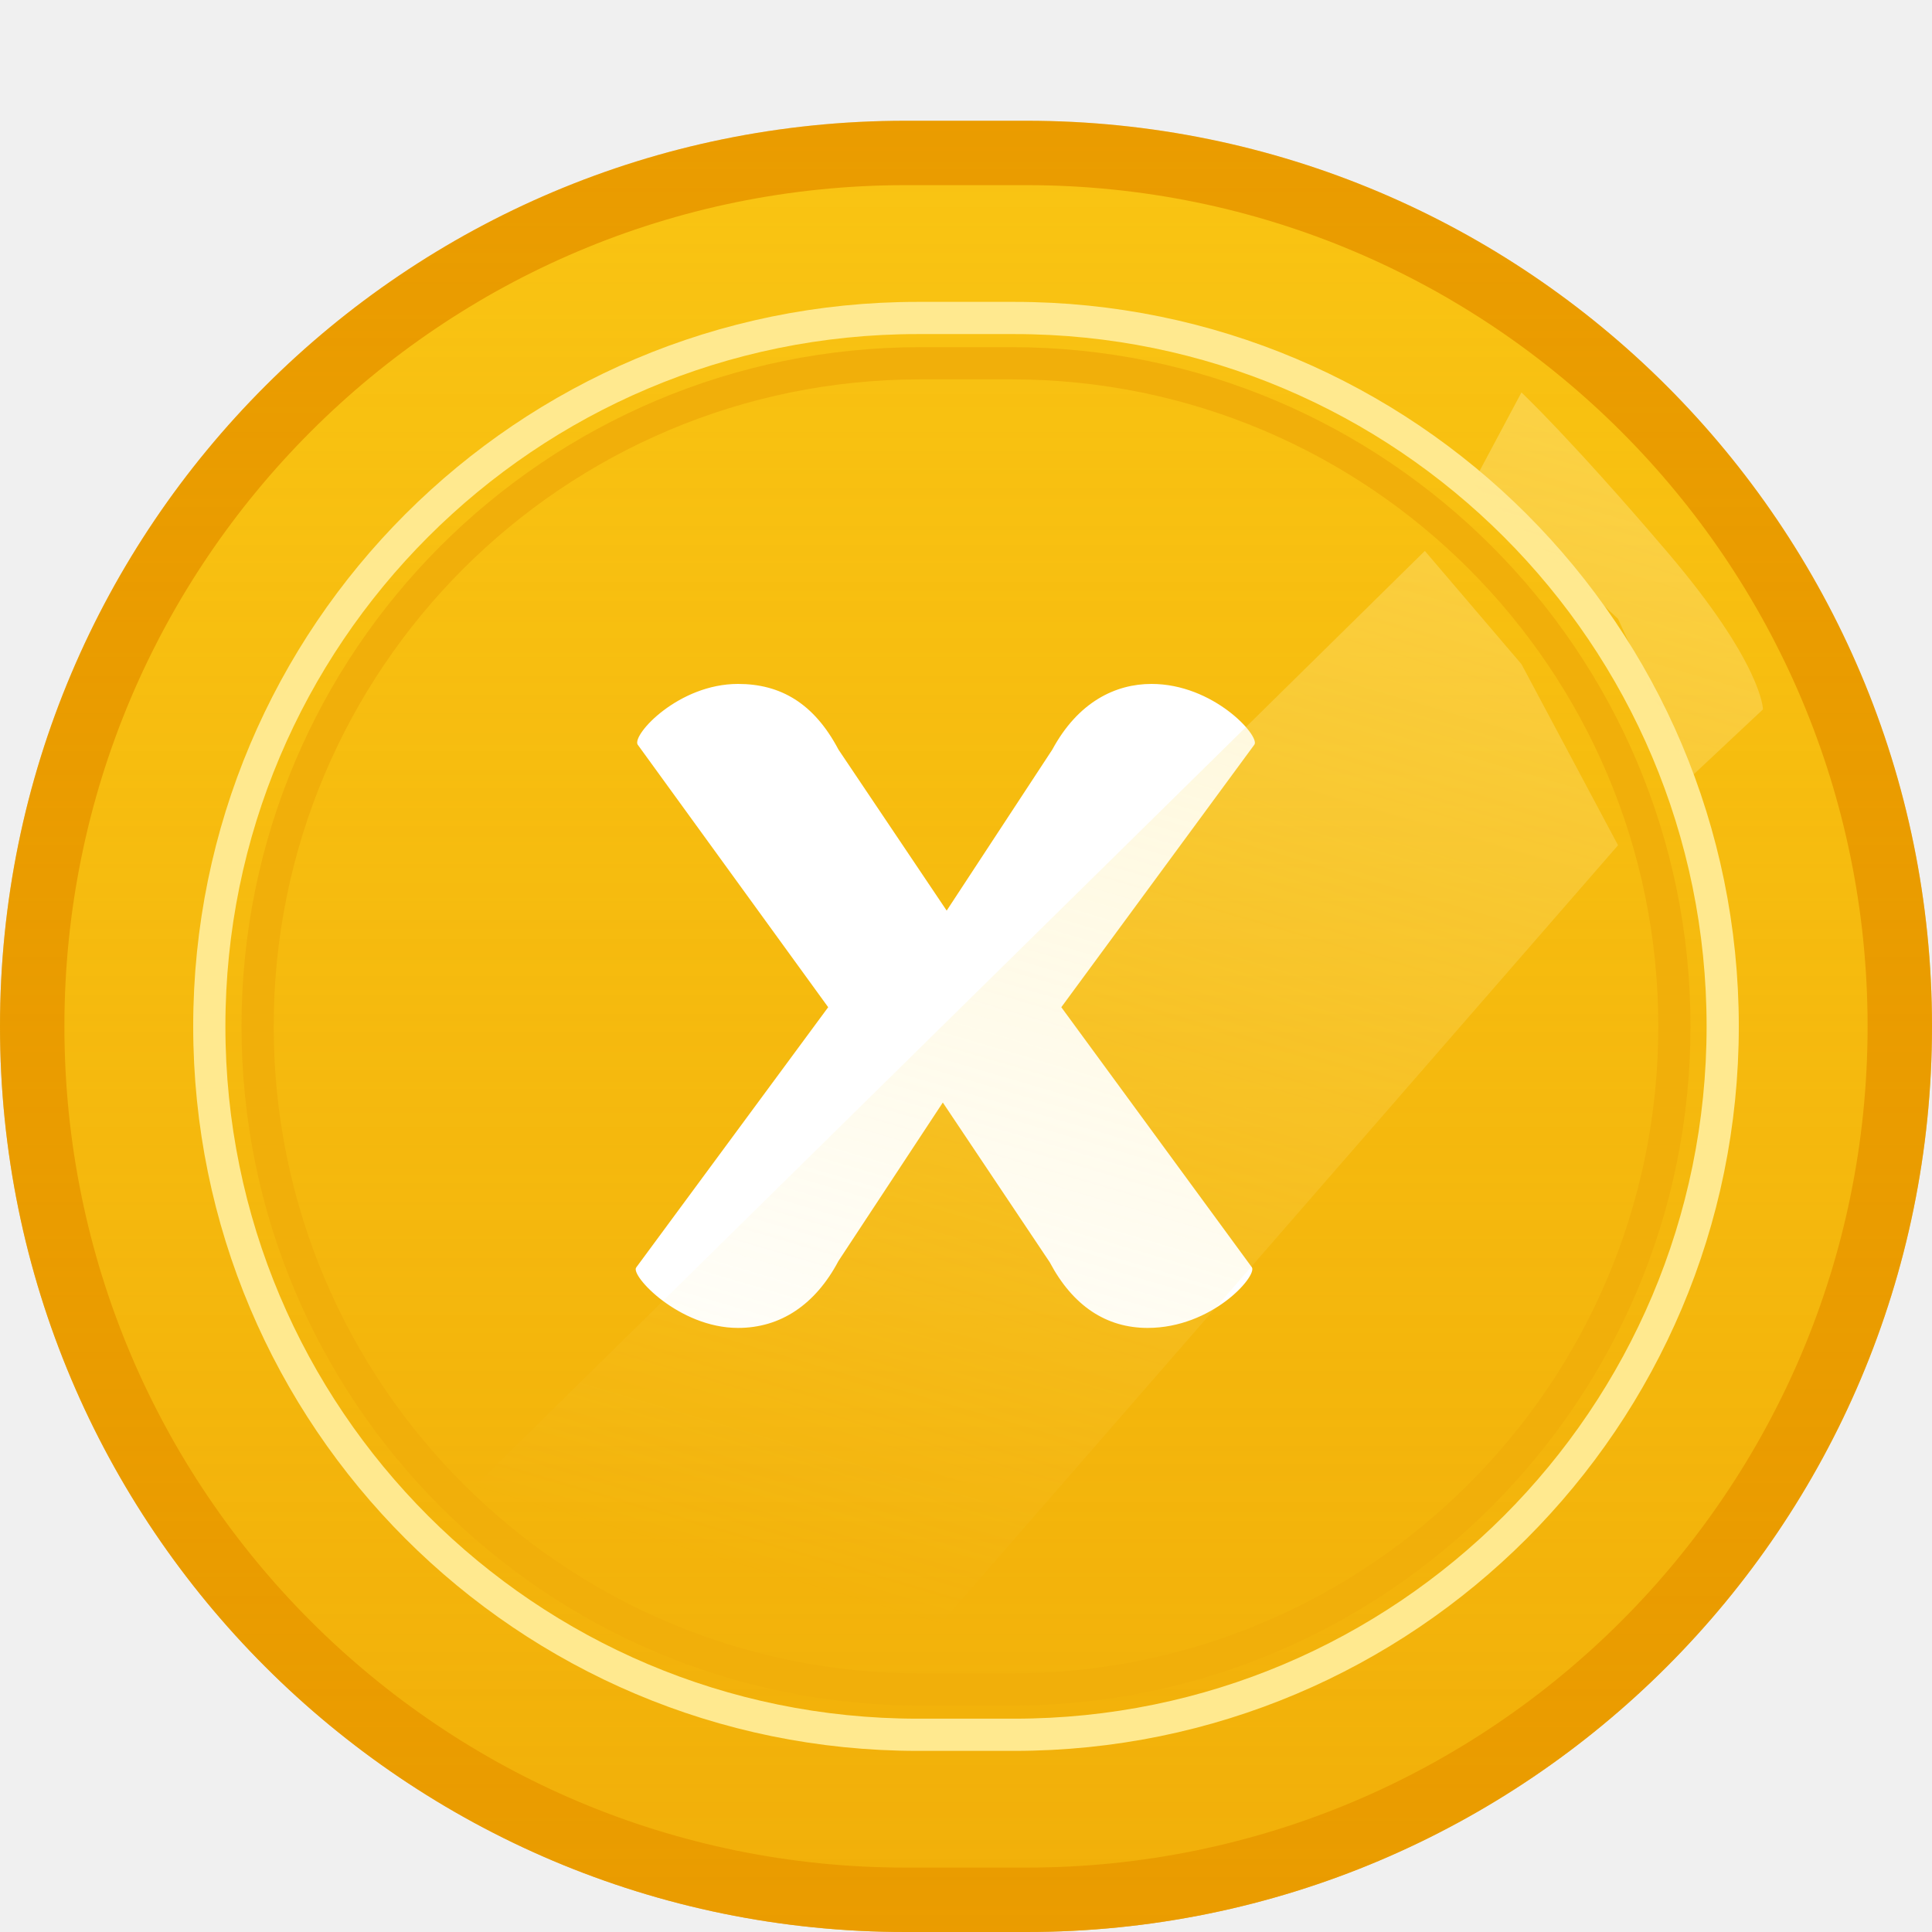
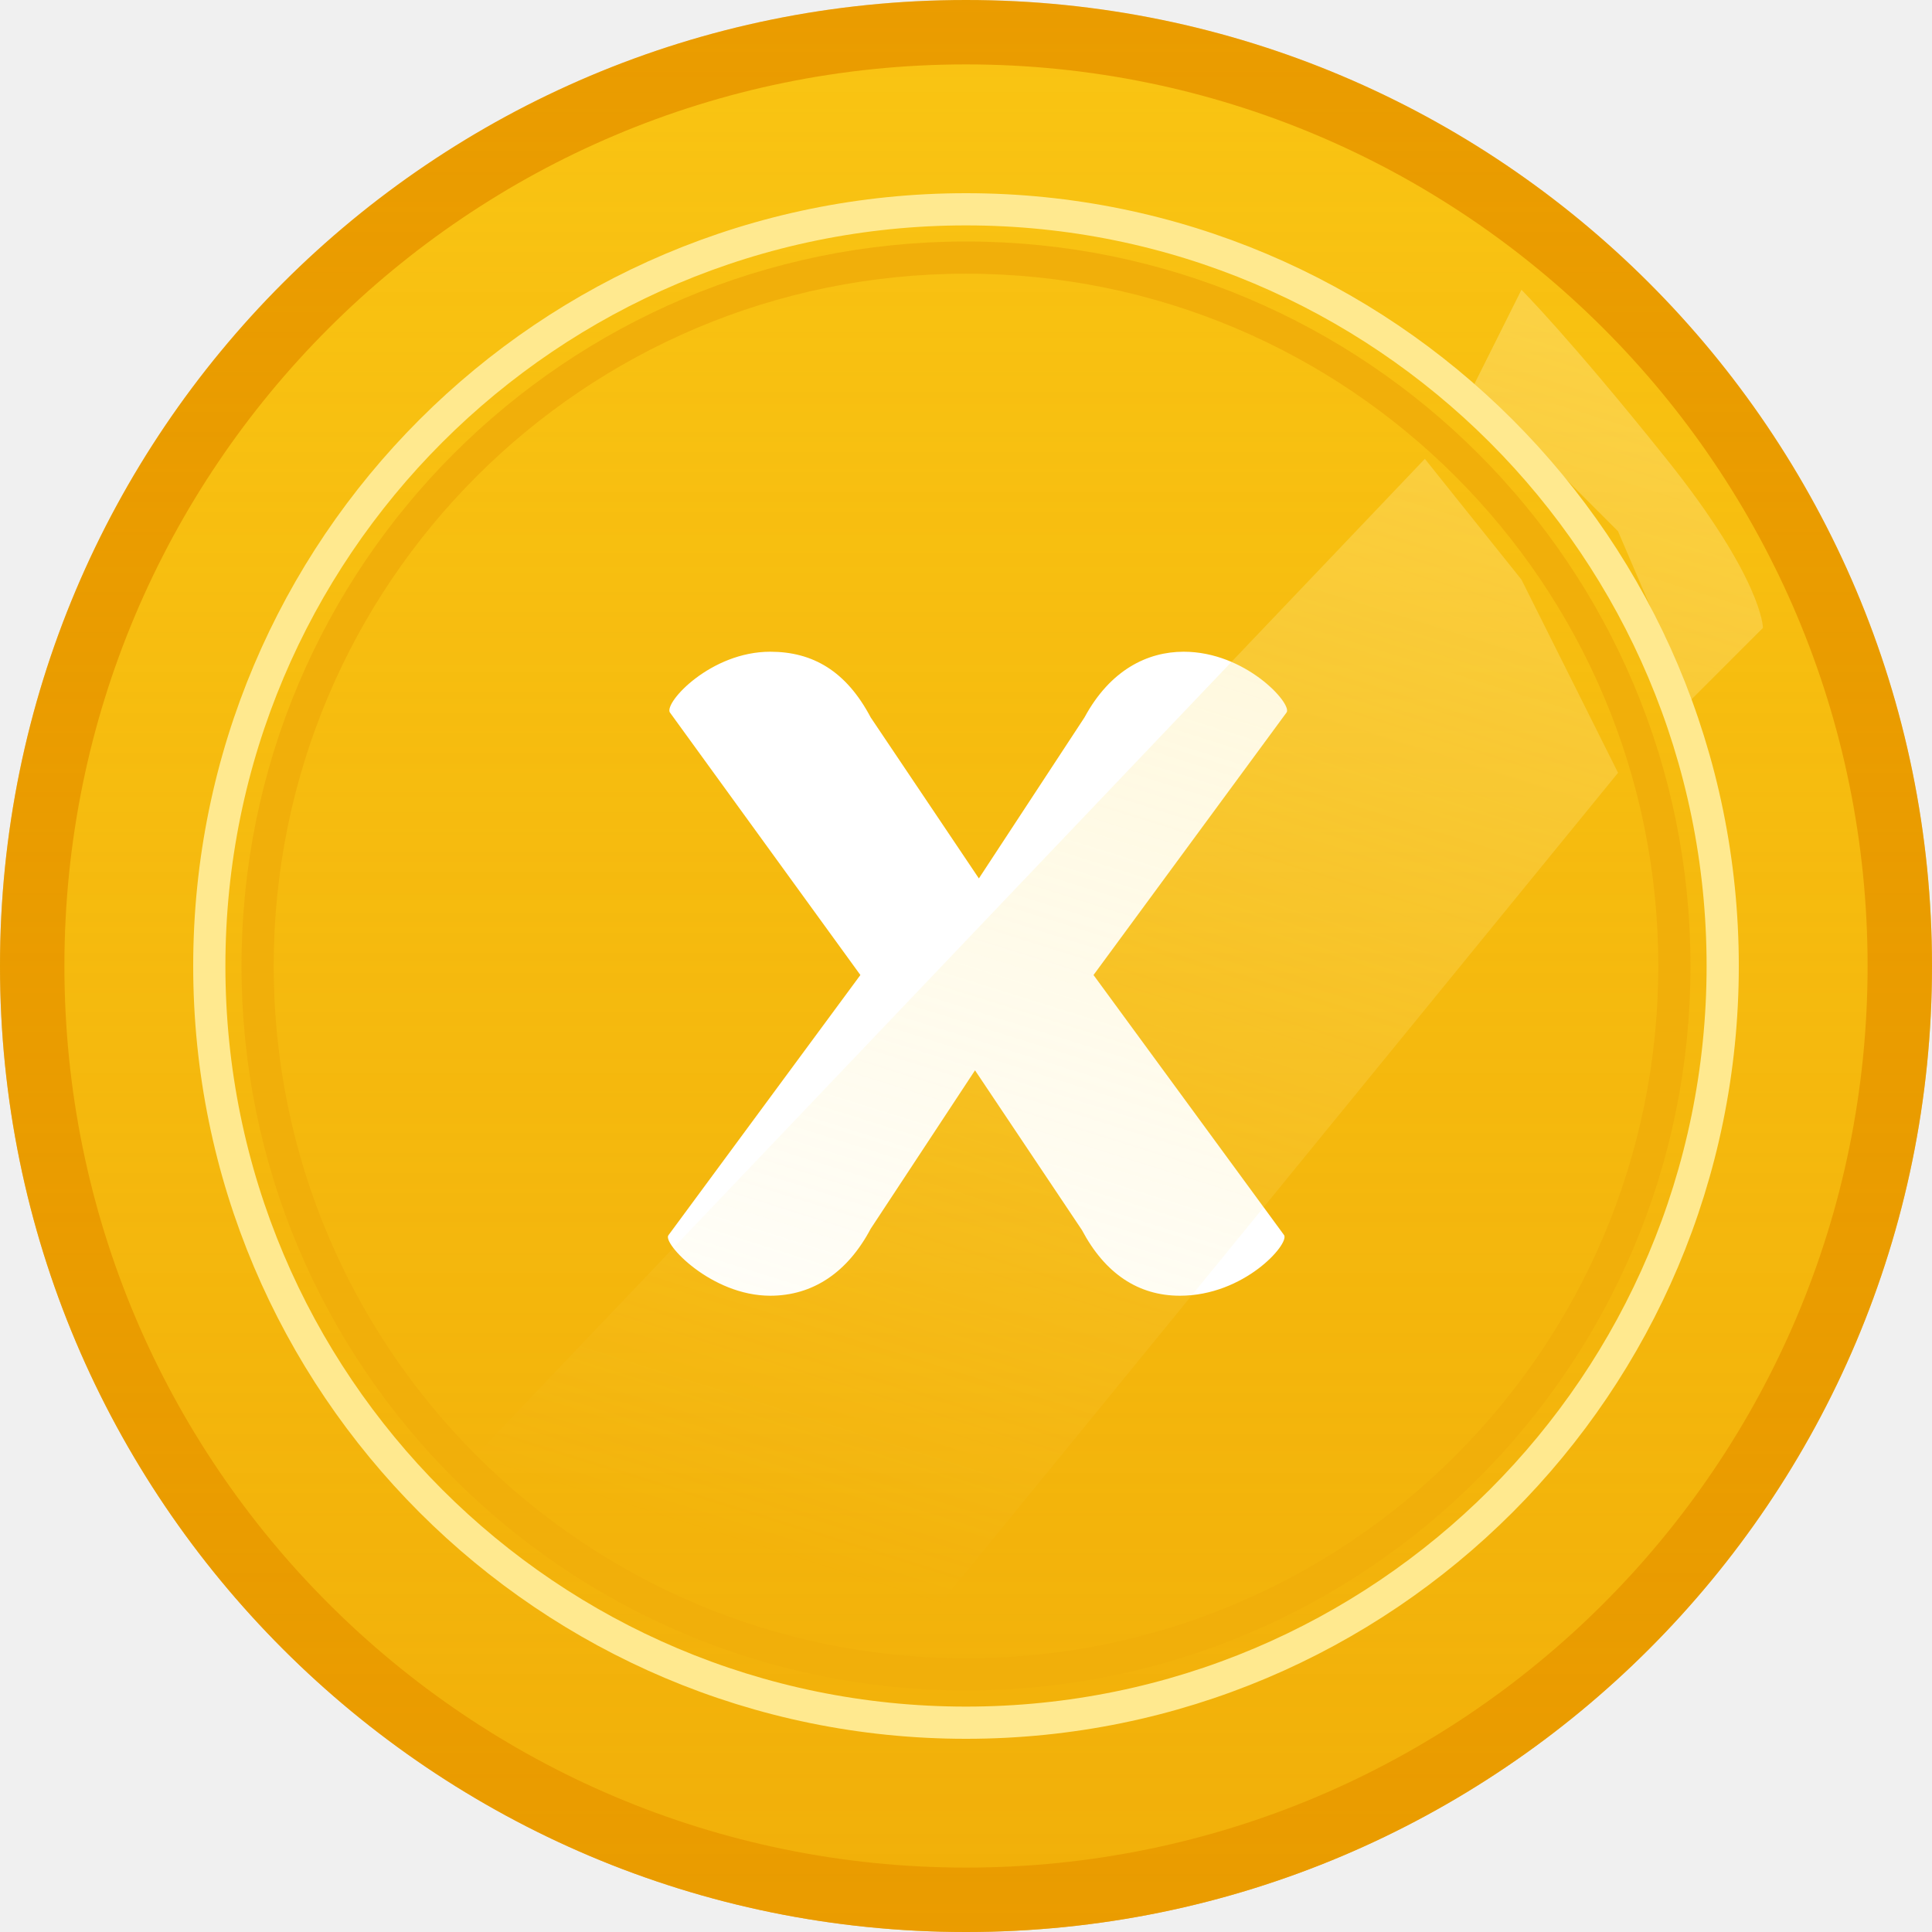
<svg xmlns="http://www.w3.org/2000/svg" width="60" height="60" viewBox="0 0 60 60" fill="none">
-   <rect x="1" y="4.75" width="58" height="54.25" rx="27.125" fill="#FFD31A" stroke="#EA9C00" stroke-width="2" />
-   <rect y="3.75" width="60" height="56.25" rx="28.125" fill="url(#paint0_linear_180_1058)" />
-   <rect x="6.5" y="9.875" width="47" height="44" rx="22" stroke="#FFE98F" />
-   <rect x="8" y="11.281" width="44" height="41.188" rx="20.594" stroke="#F1AF0A" />
-   <path d="M19.76 39.36C19.56 39.6 21.08 41.24 22.92 41.24C24.24 41.24 25.32 40.52 26.04 39.16L29.28 34.24L32.6 39.2C33.32 40.56 34.36 41.24 35.64 41.24C37.64 41.24 39.04 39.64 38.88 39.36L32.96 31.28L38.96 23.12C39.12 22.84 37.68 21.24 35.76 21.24C34.64 21.24 33.48 21.8 32.68 23.28L29.4 28.28L26.04 23.28C25.28 21.84 24.24 21.24 22.92 21.24C21.08 21.24 19.64 22.8 19.8 23.12L25.72 31.28L19.76 39.36Z" fill="white" />
-   <path d="M47.25 12.188L45.75 15L50.25 19.219L52.5 24.141L54.75 22.031C54.75 22.031 54.75 20.625 51.75 17.109C48.75 13.594 47.25 12.188 47.25 12.188ZM44.25 17.109L14.25 46.641L20.25 50.859L27 52.969L50.25 26.25L47.25 20.625L44.25 17.109ZM12.75 47.344L10.5 49.453C11.668 50.526 14.694 52.969 18.75 55.078L26.25 54.375L21.75 52.969L16.5 50.156C15.214 50.261 13.604 48.078 12.75 47.344Z" fill="url(#paint1_linear_180_1058)" />
+   <rect x="1" y="1" width="58" height="58" rx="29" fill="#FFD31A" stroke="#EA9C00" stroke-width="2" />
+   <rect width="60" height="60" rx="30" fill="url(#paint0_linear_299_1156)" />
+   <rect x="6.5" y="6.5" width="47" height="47" rx="23.5" stroke="#FFE98F" />
+   <rect x="8" y="8" width="44" height="44" rx="22" stroke="#F1AF0A" />
+   <path d="M20.76 38.36C20.56 38.6 22.08 40.24 23.92 40.24C25.24 40.24 26.32 39.52 27.04 38.16L30.28 33.24L33.6 38.2C34.32 39.56 35.36 40.24 36.64 40.24C38.64 40.24 40.04 38.64 39.88 38.36L33.96 30.28L39.96 22.12C40.12 21.84 38.68 20.24 36.76 20.24C35.64 20.24 34.48 20.8 33.68 22.28L30.4 27.28L27.04 22.28C26.28 20.84 25.24 20.24 23.92 20.24C22.08 20.24 20.64 21.8 20.8 22.12L26.72 30.28L20.76 38.36Z" fill="white" />
+   <path d="M47.25 9L45.75 12L50.25 16.5L52.5 21.75L54.75 19.5C54.75 19.5 54.75 18 51.75 14.25C48.75 10.5 47.25 9 47.25 9ZM44.25 14.25L14.25 45.75L20.25 50.25L27 52.5L50.25 24L47.25 18L44.25 14.25ZM12.75 46.5L10.5 48.75C11.668 49.894 14.694 52.5 18.75 54.75L26.25 54L21.75 52.5L16.5 49.5C15.214 49.612 13.604 47.283 12.75 46.5Z" fill="url(#paint1_linear_299_1156)" />
  <defs>
-     <linearGradient id="paint0_linear_180_1058" x1="30" y1="112.232" x2="30" y2="-36.429" gradientUnits="userSpaceOnUse">
+     <linearGradient id="paint0_linear_299_1156" x1="30" y1="115.714" x2="30" y2="-42.857" gradientUnits="userSpaceOnUse">
      <stop stop-color="#EA9C00" />
      <stop offset="1" stop-color="#EA9C00" stop-opacity="0" />
    </linearGradient>
-     <linearGradient id="paint1_linear_180_1058" x1="113.941" y1="-30.955" x2="85.137" y2="67.051" gradientUnits="userSpaceOnUse">
+     <linearGradient id="paint1_linear_299_1156" x1="113.941" y1="-37.019" x2="81.523" y2="66.389" gradientUnits="userSpaceOnUse">
      <stop stop-color="#FFE98F" />
      <stop offset="1" stop-color="#FFE98F" stop-opacity="0" />
    </linearGradient>
  </defs>
</svg>
